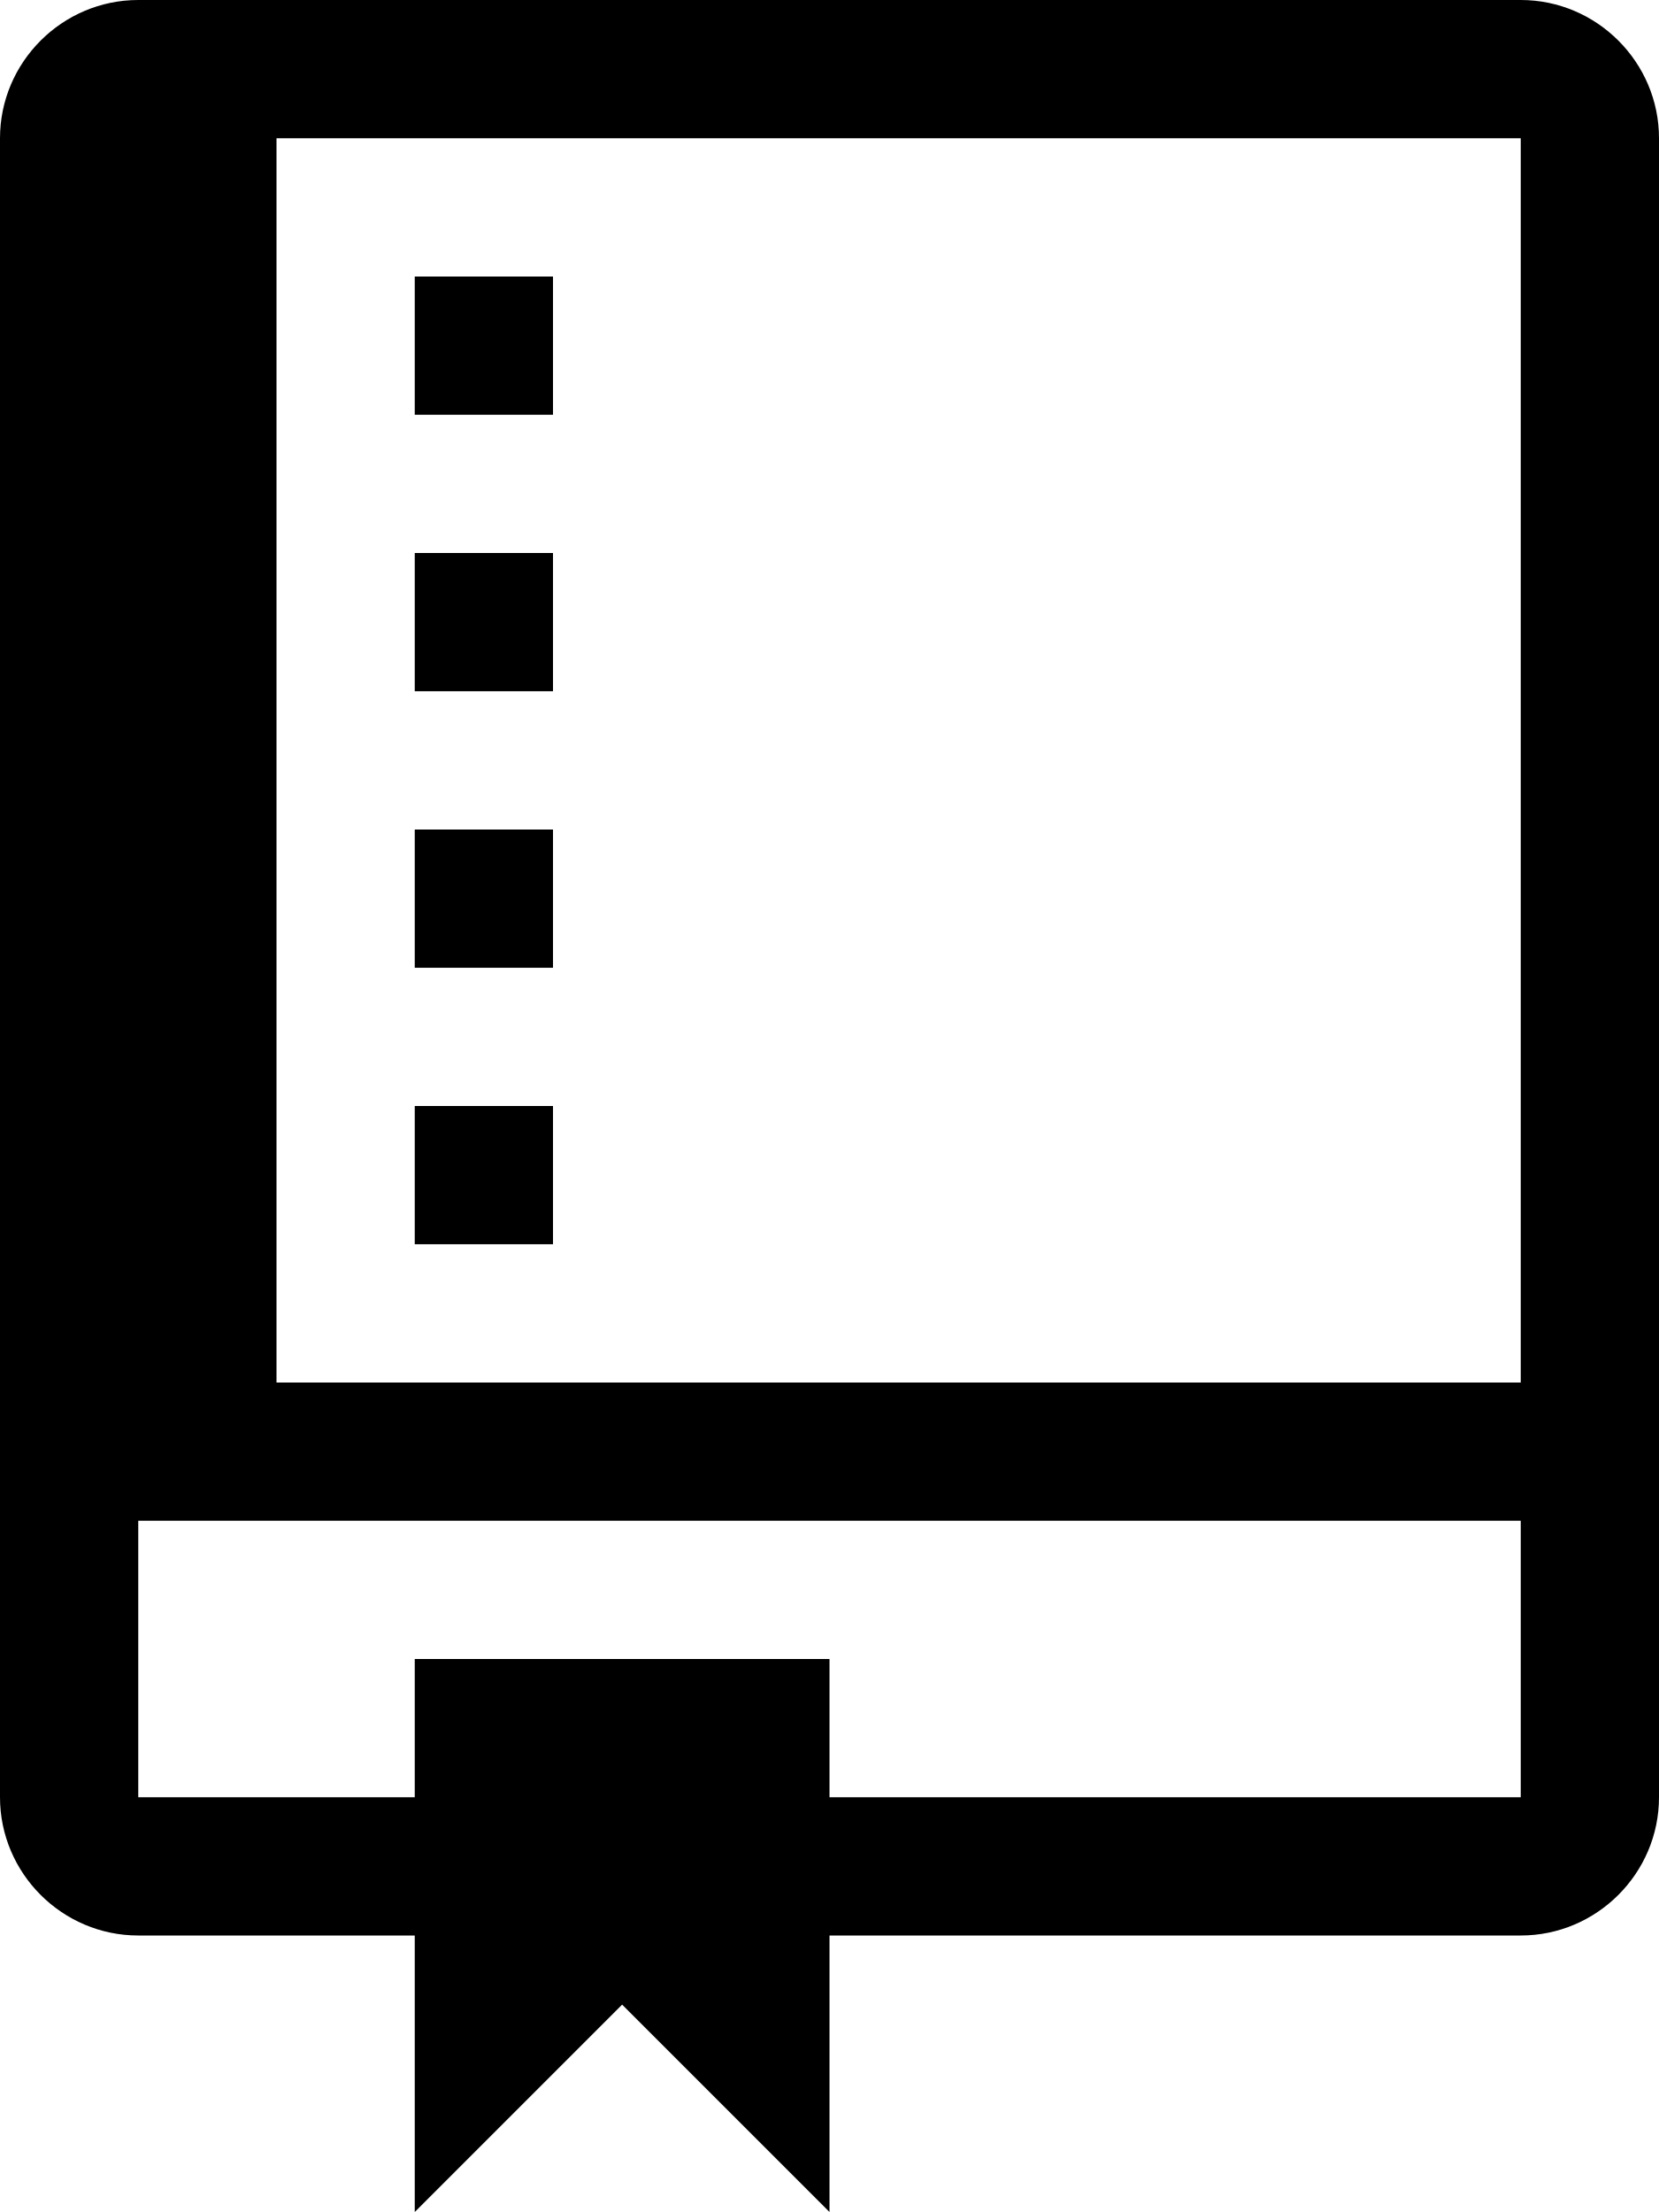
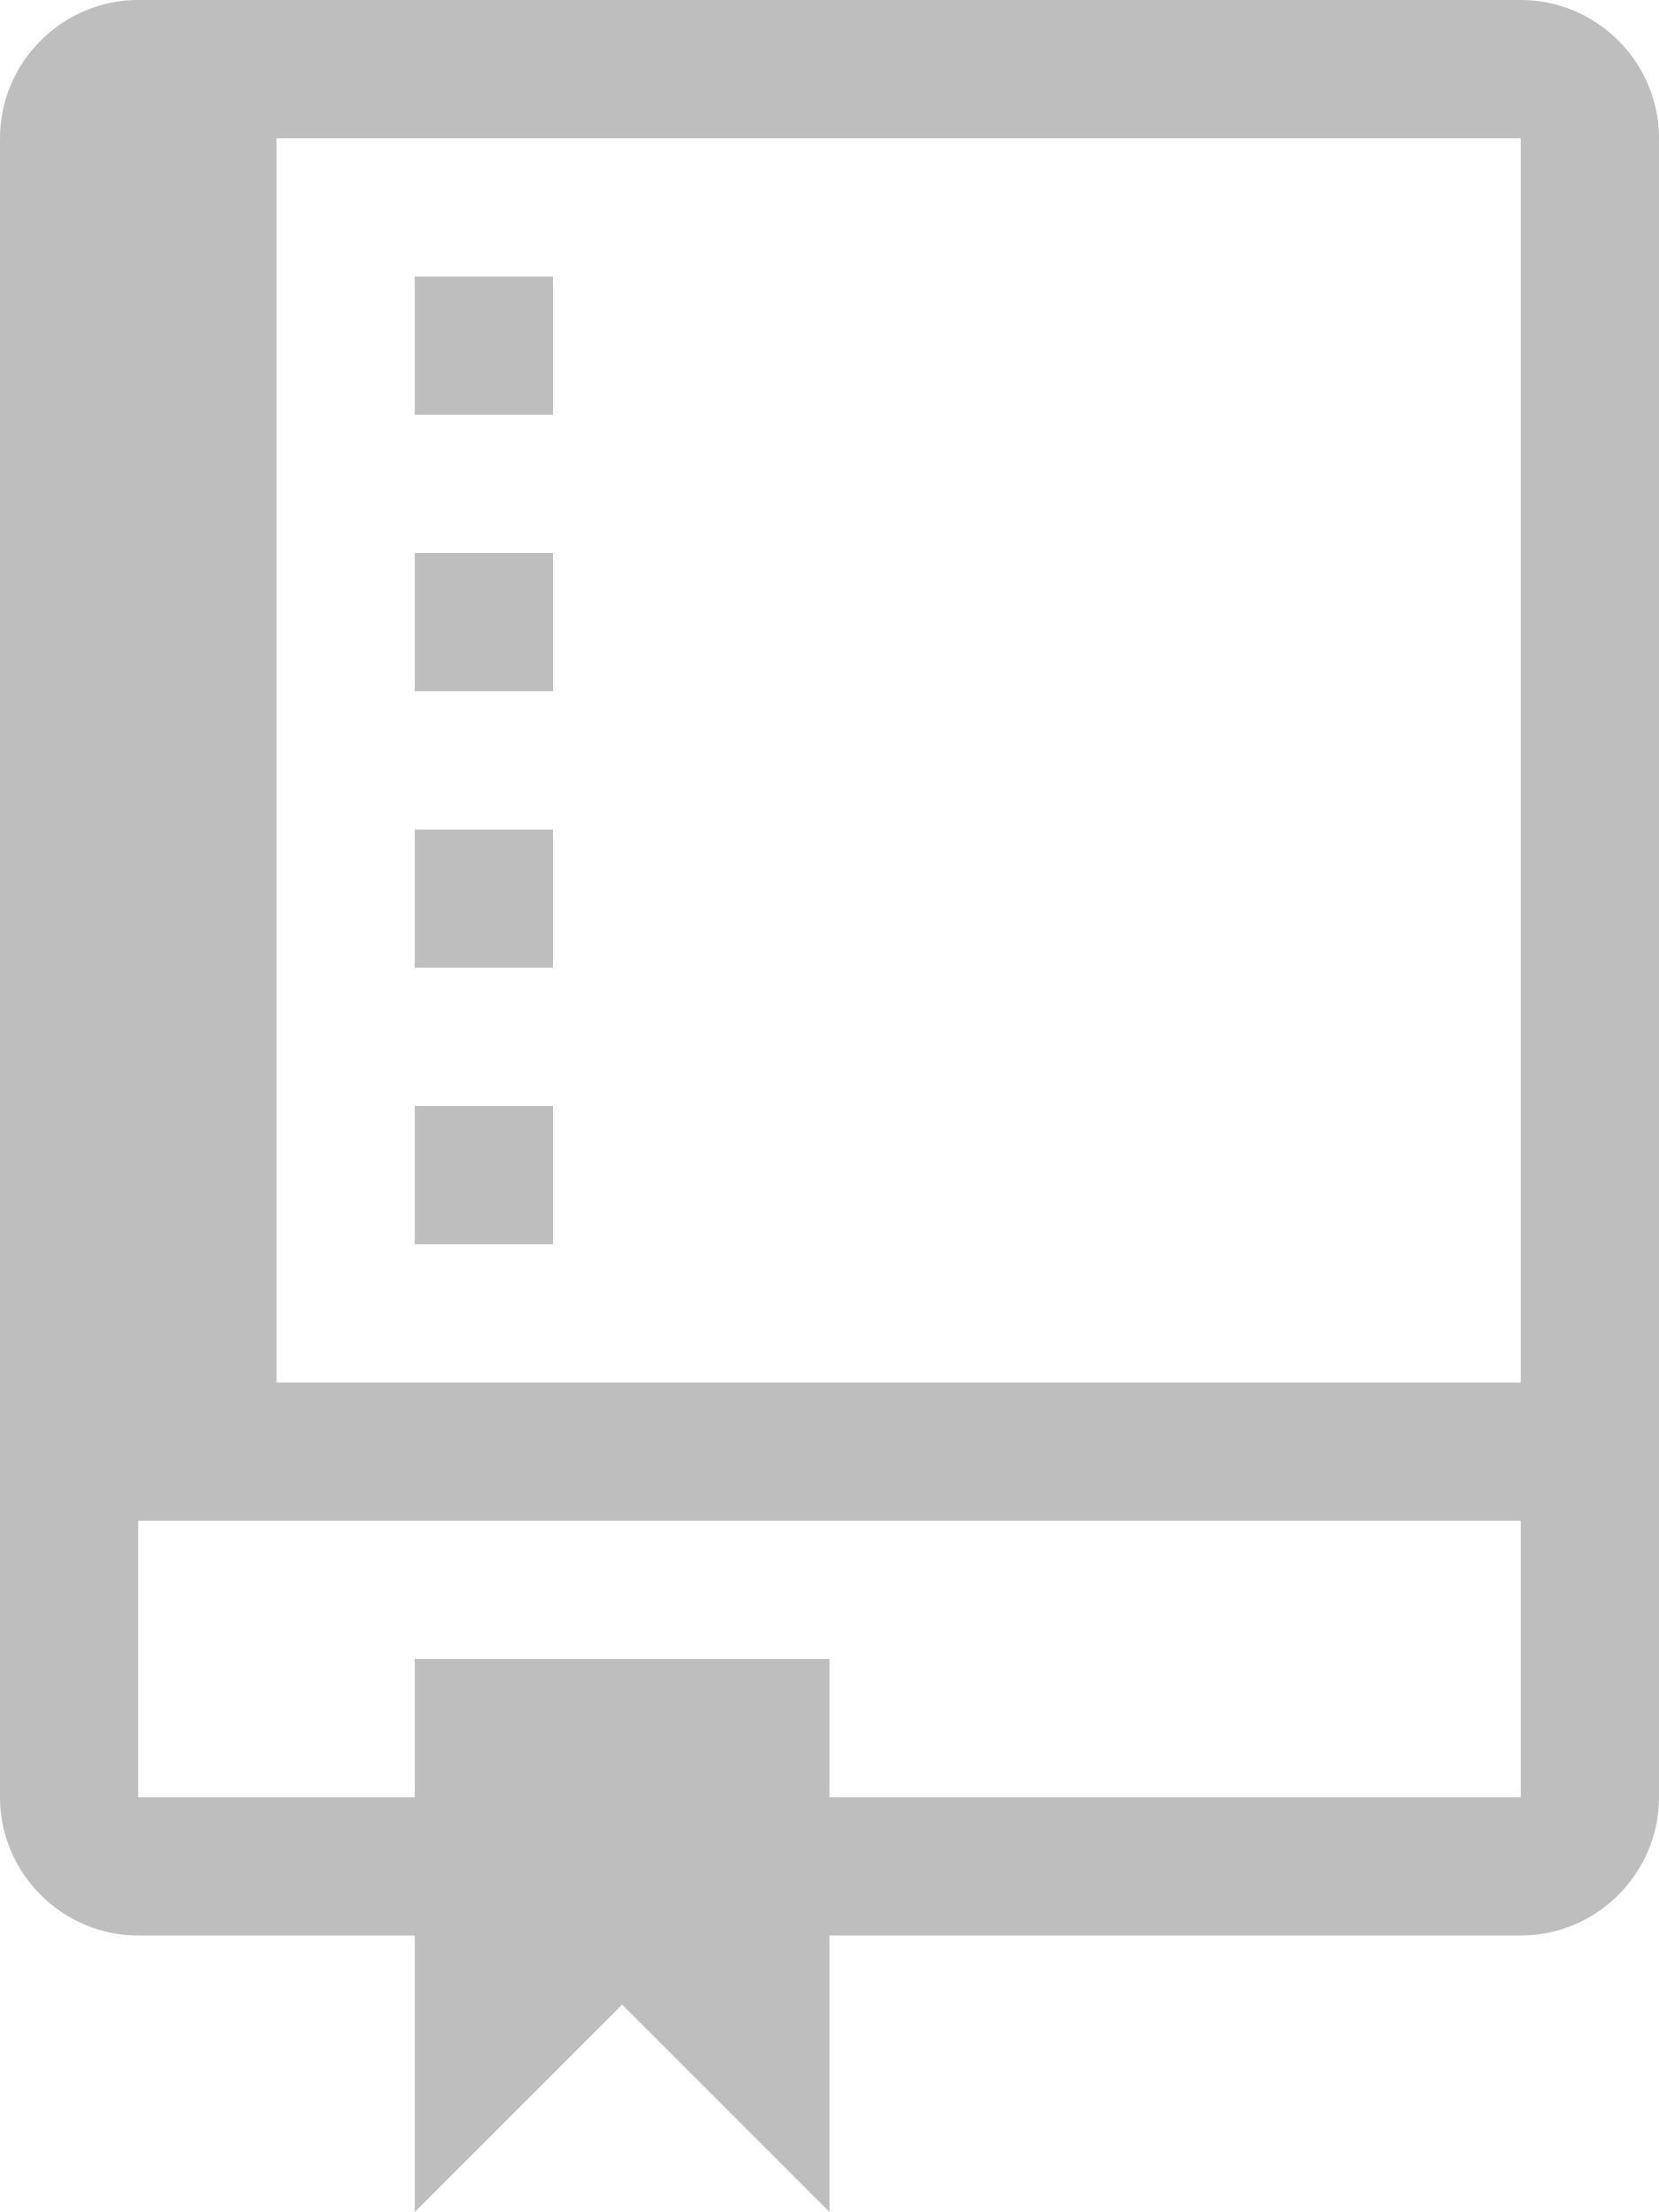
- <svg xmlns="http://www.w3.org/2000/svg" height="16" width="12">
-   <path d="M4 9h-1v-1h1v1z m0-3h-1v1h1v-1z m0-2h-1v1h1v-1z m0-2h-1v1h1v-1z m8-1v12c0 0.55-0.45 1-1 1H6v2l-1.5-1.5-1.5 1.5V14H1c-0.55 0-1-0.45-1-1V1C0 0.45 0.45 0 1 0h10c0.55 0 1 0.45 1 1z m-1 10H1v2h2v-1h3v1h5V11z m0-10H2v9h9V1z" />
+ <svg xmlns="http://www.w3.org/2000/svg" height="16" width="12" id="svg4266" version="1.1">
+   <defs id="defs4272" />
+   <path d="M4 9h-1v-1h1v1z m0-3h-1v1h1v-1z m0-2h-1v1h1v-1z m0-2h-1v1h1v-1z m8-1v12c0 0.55-0.45 1-1 1H6v2l-1.5-1.5-1.5 1.5V14H1c-0.55 0-1-0.45-1-1V1C0 0.45 0.45 0 1 0h10c0.55 0 1 0.45 1 1z m-1 10H1v2h2v-1h3v1h5V11z m0-10H2v9h9V1z" id="path4268" style="fill:#bebebe;fill-opacity:1" />
</svg>
